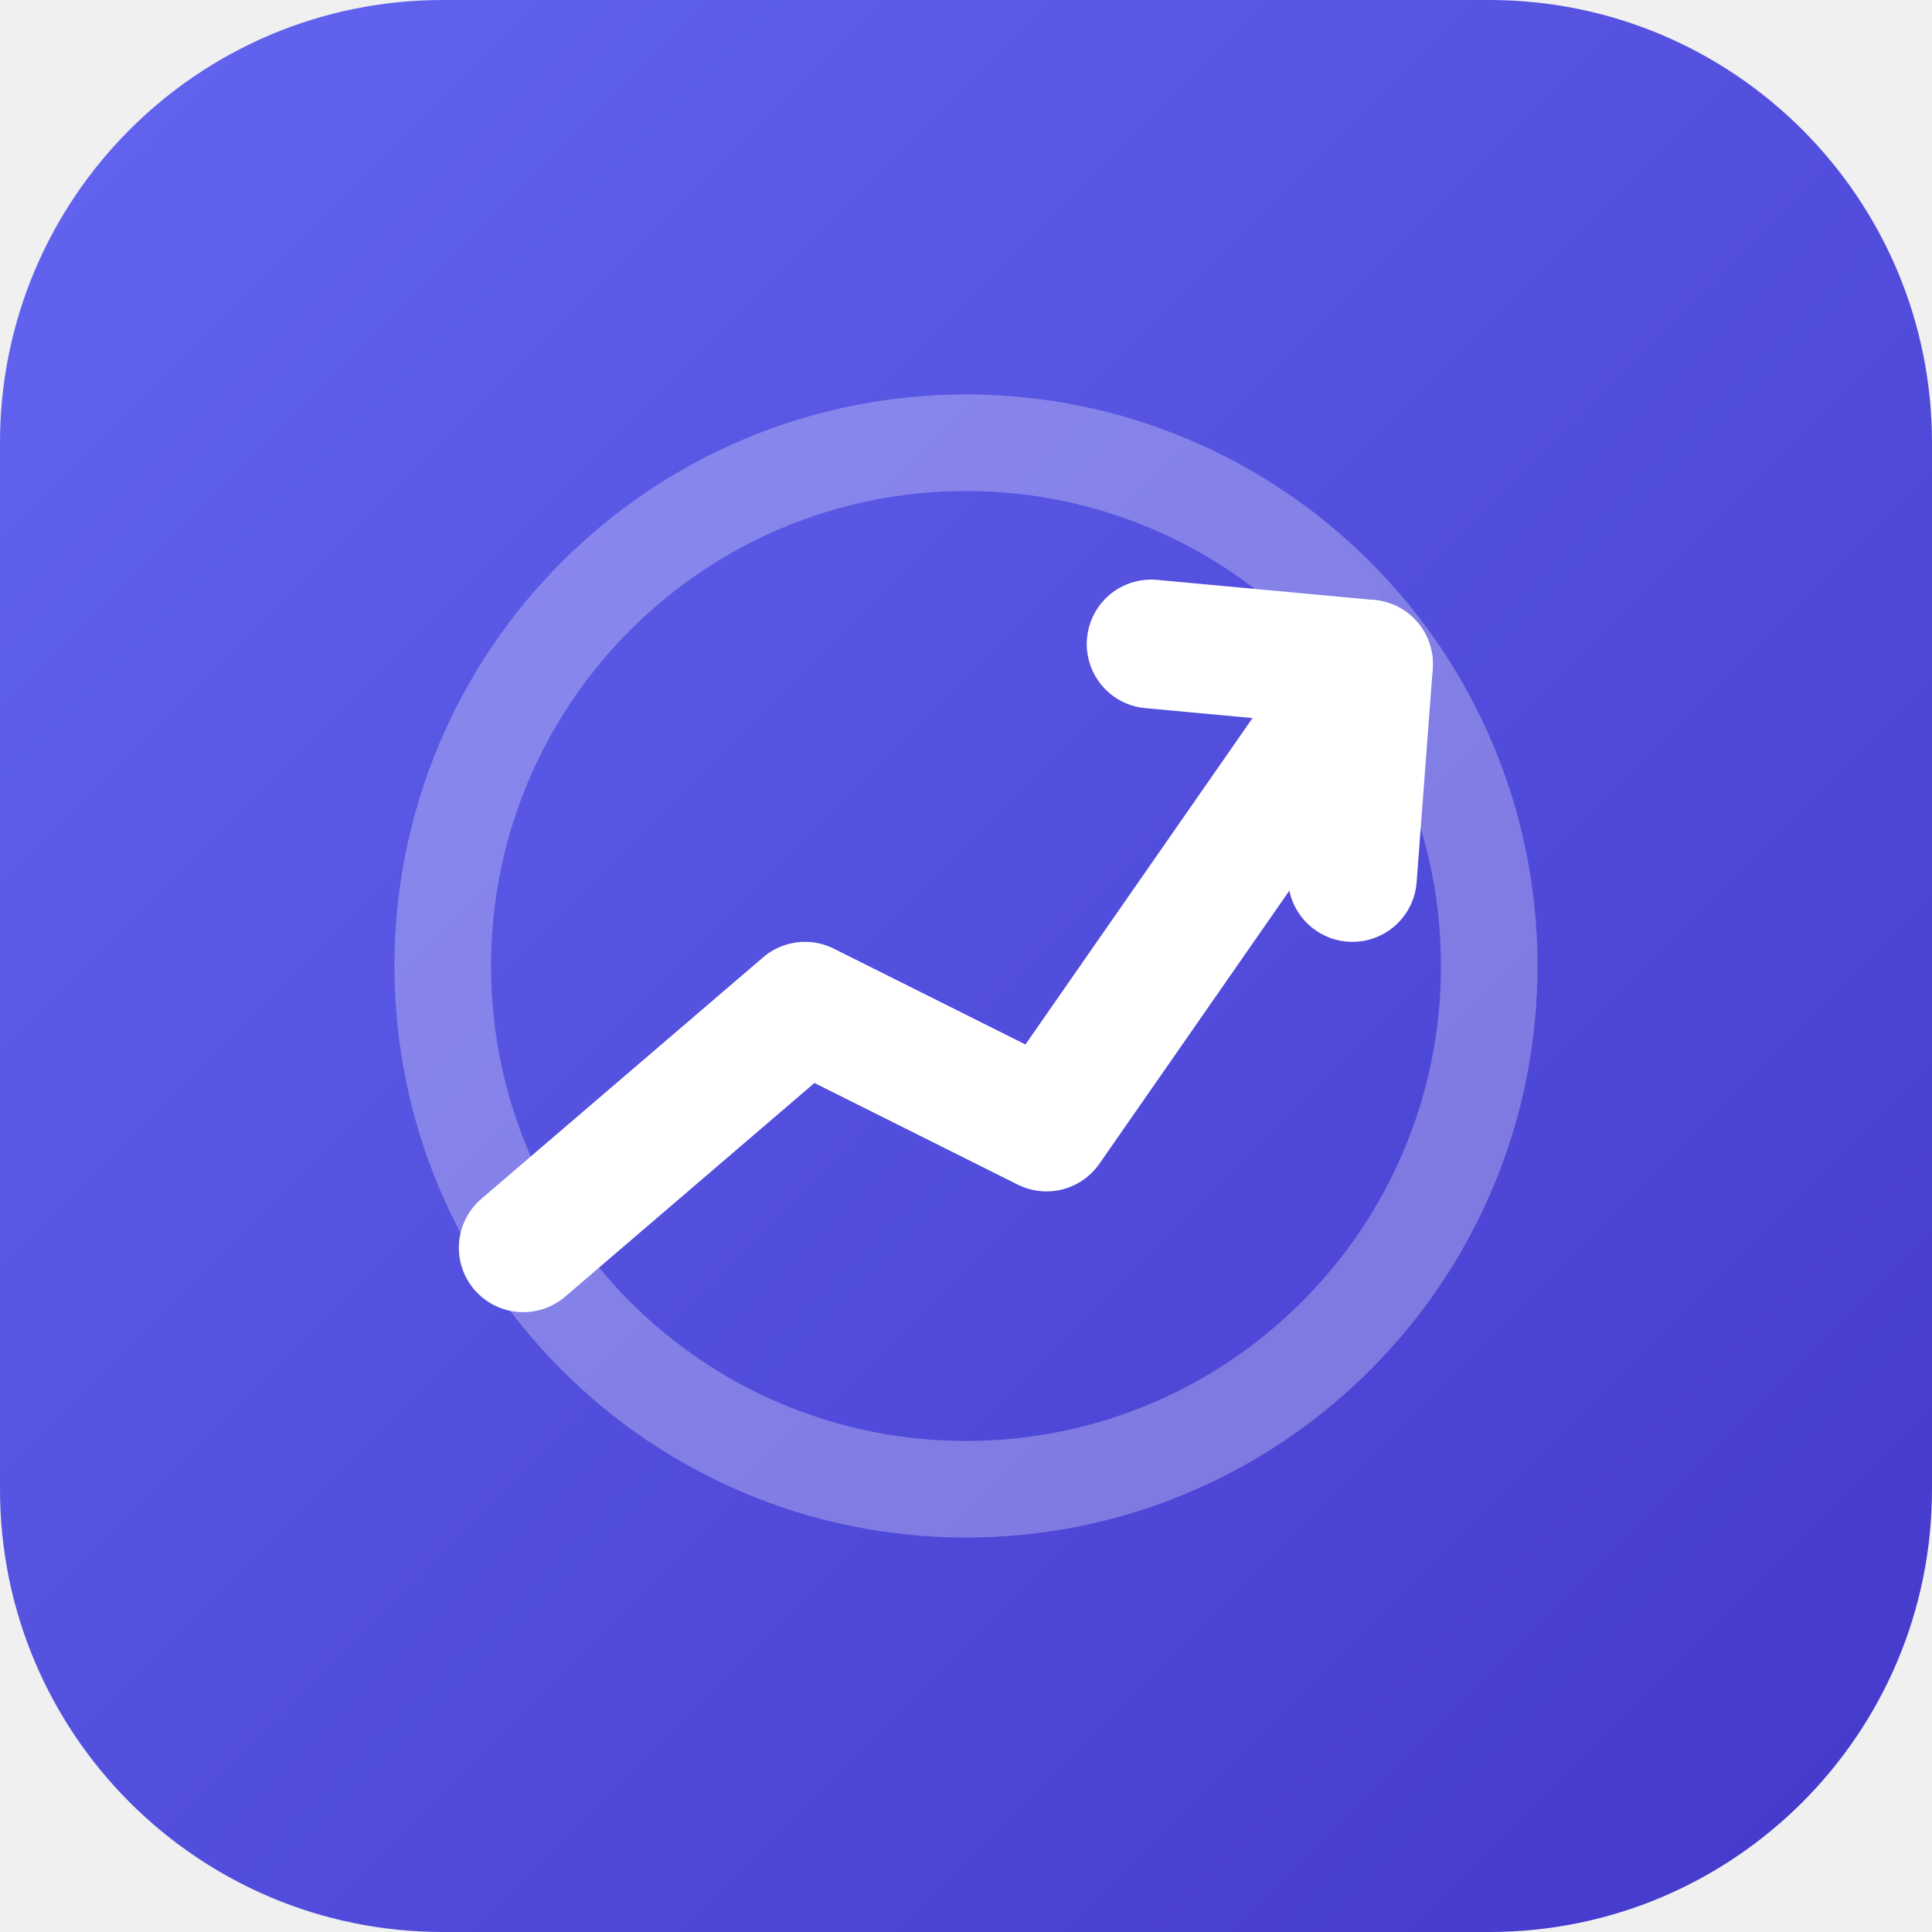
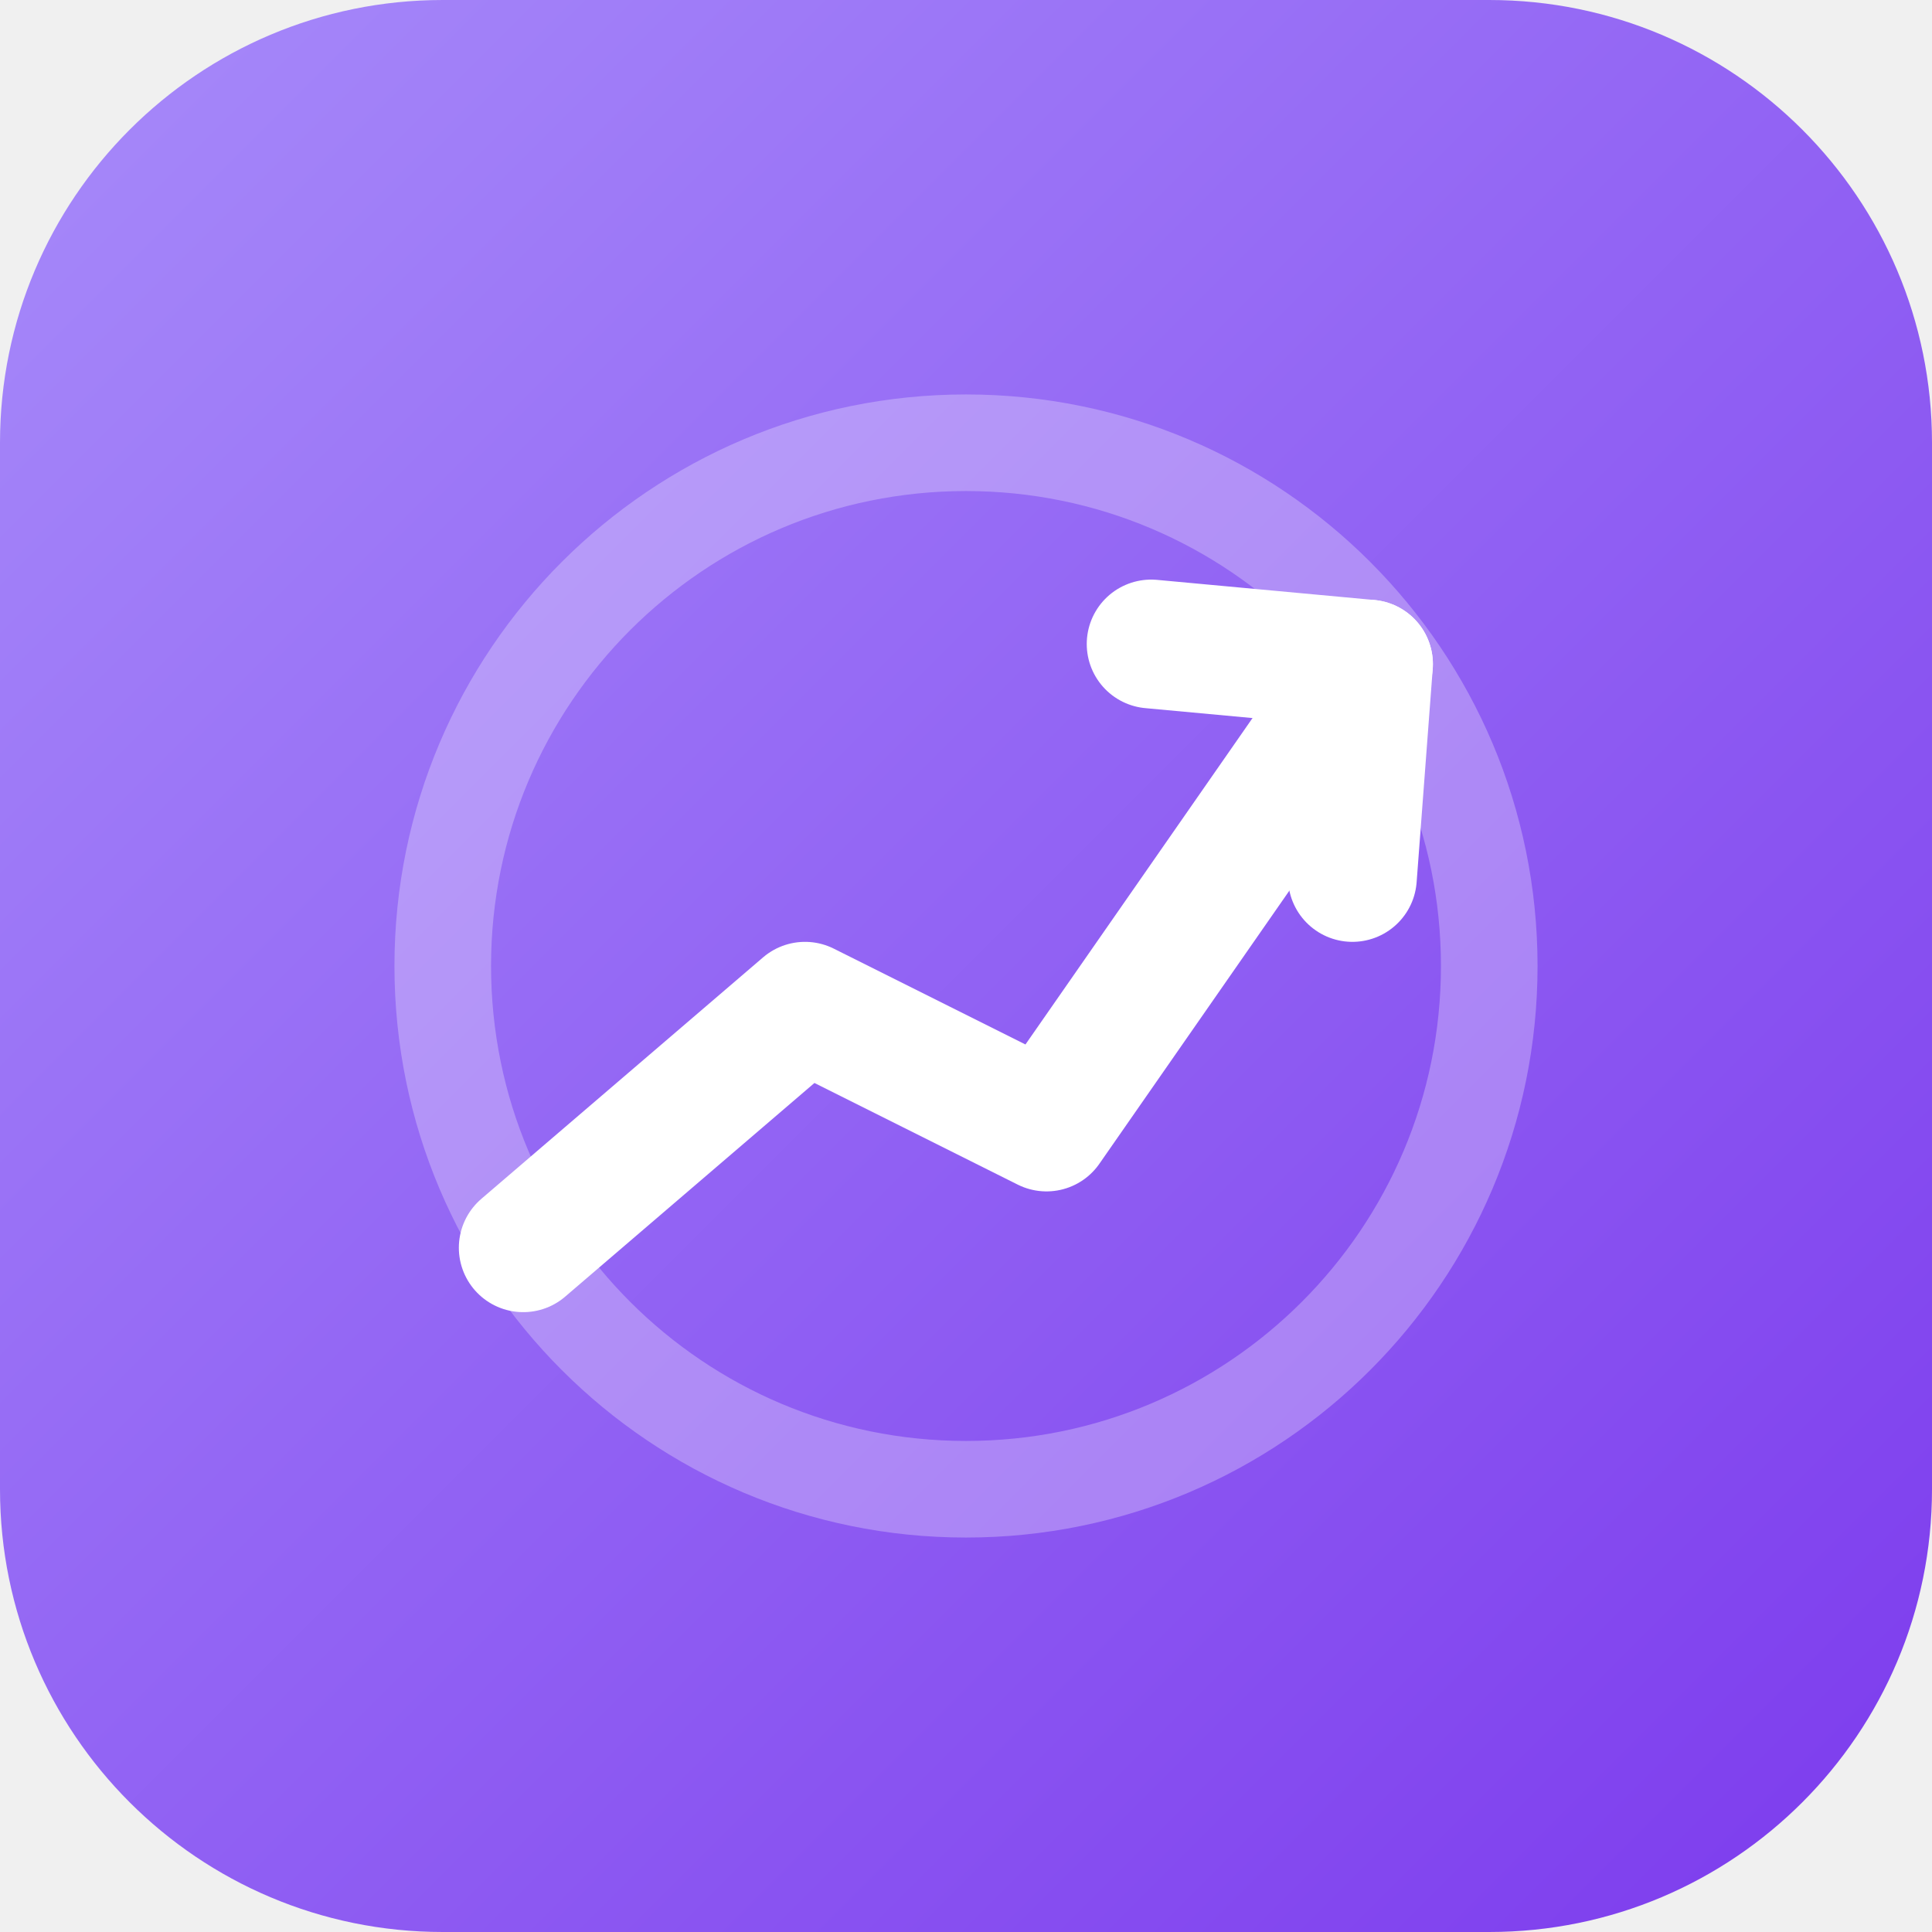
<svg xmlns="http://www.w3.org/2000/svg" viewBox="0 0 48 48" width="48" height="48" role="img" aria-label="revos360 mark">
  <defs>
    <linearGradient id="rgmark" x1="0" y1="0" x2="1" y2="1">
-       <stop offset="0" stop-color="#6366f1" />
-       <stop offset="1" stop-color="#4338ca" />
+       <stop offset="0" stop-color="#a78bfa" />
+       <stop offset="1" stop-color="#7c3aed" />
    </linearGradient>
  </defs>
  <rect width="48" height="48" rx="11" fill="url(#rgmark)" />
  <circle cx="24" cy="24" r="13" fill="none" stroke="#ffffff" stroke-opacity="0.28" stroke-width="2.4" />
  <path d="M13 31 L20 25 L26 28 L34 16.5" fill="none" stroke="#ffffff" stroke-width="3.2" stroke-linecap="round" stroke-linejoin="round" />
  <path d="M28.6 16 L34 16.5 L33.6 21.8" fill="none" stroke="#ffffff" stroke-width="3.2" stroke-linecap="round" stroke-linejoin="round" />
</svg>
